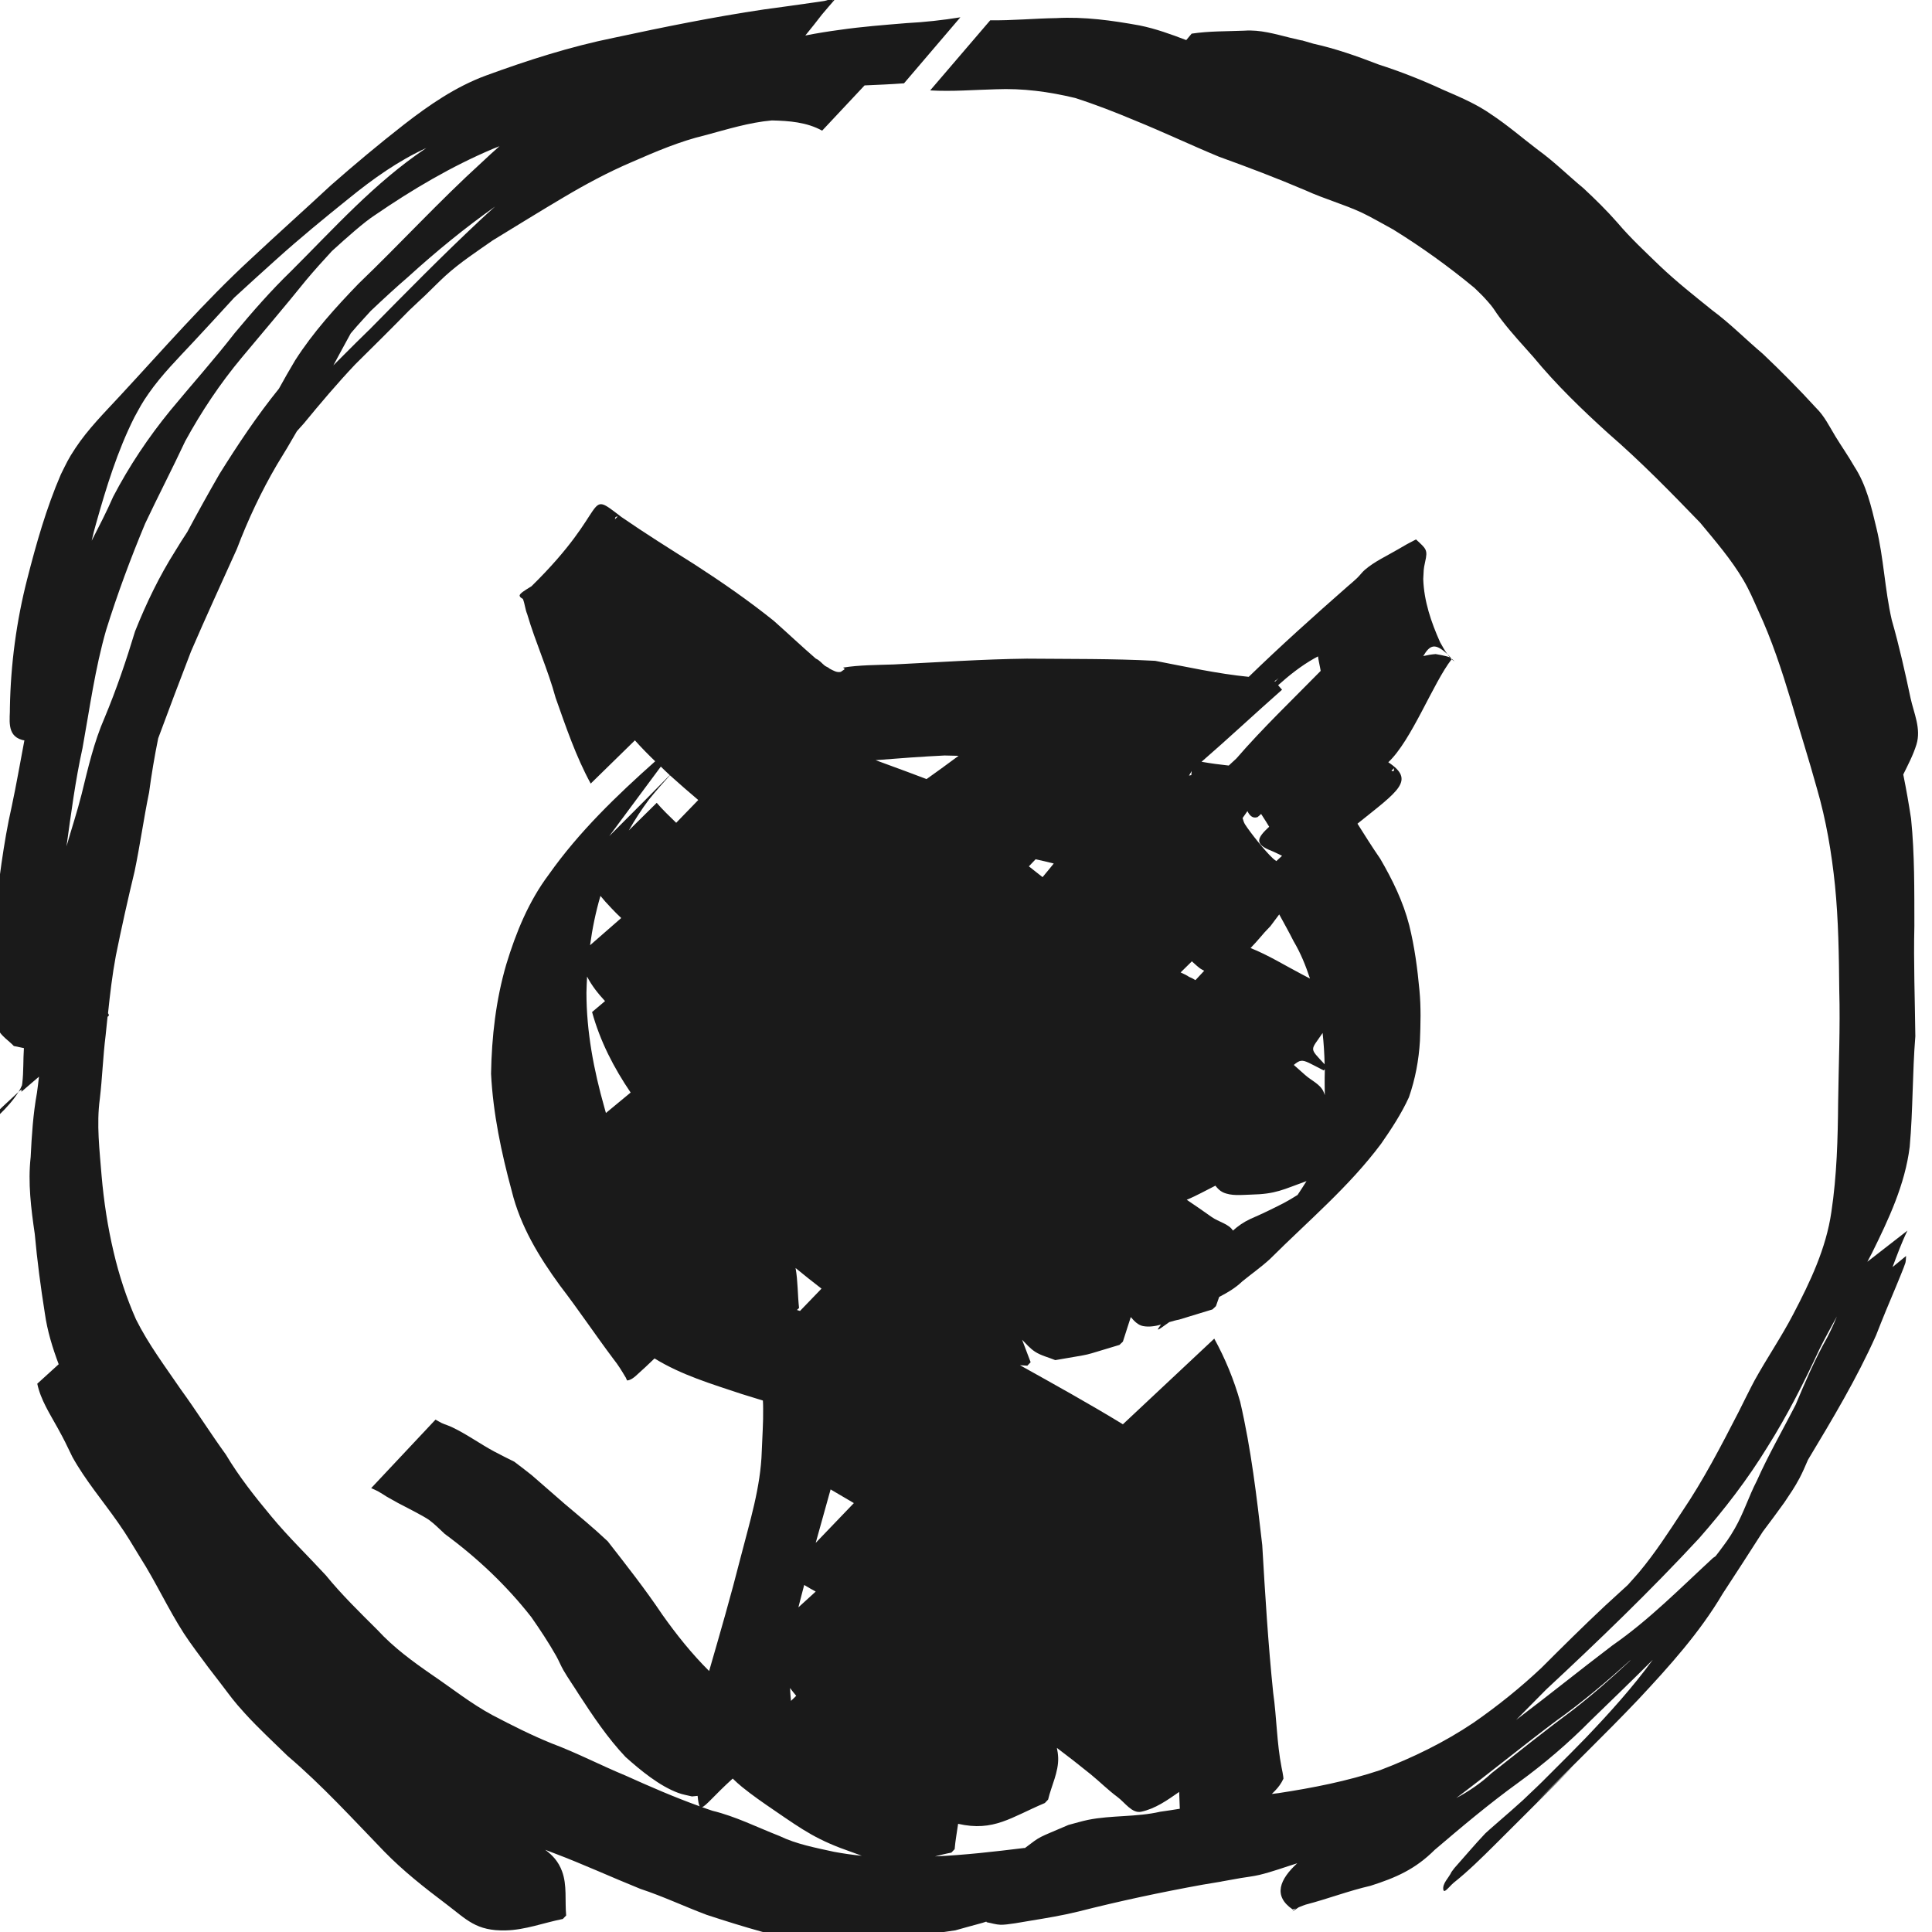
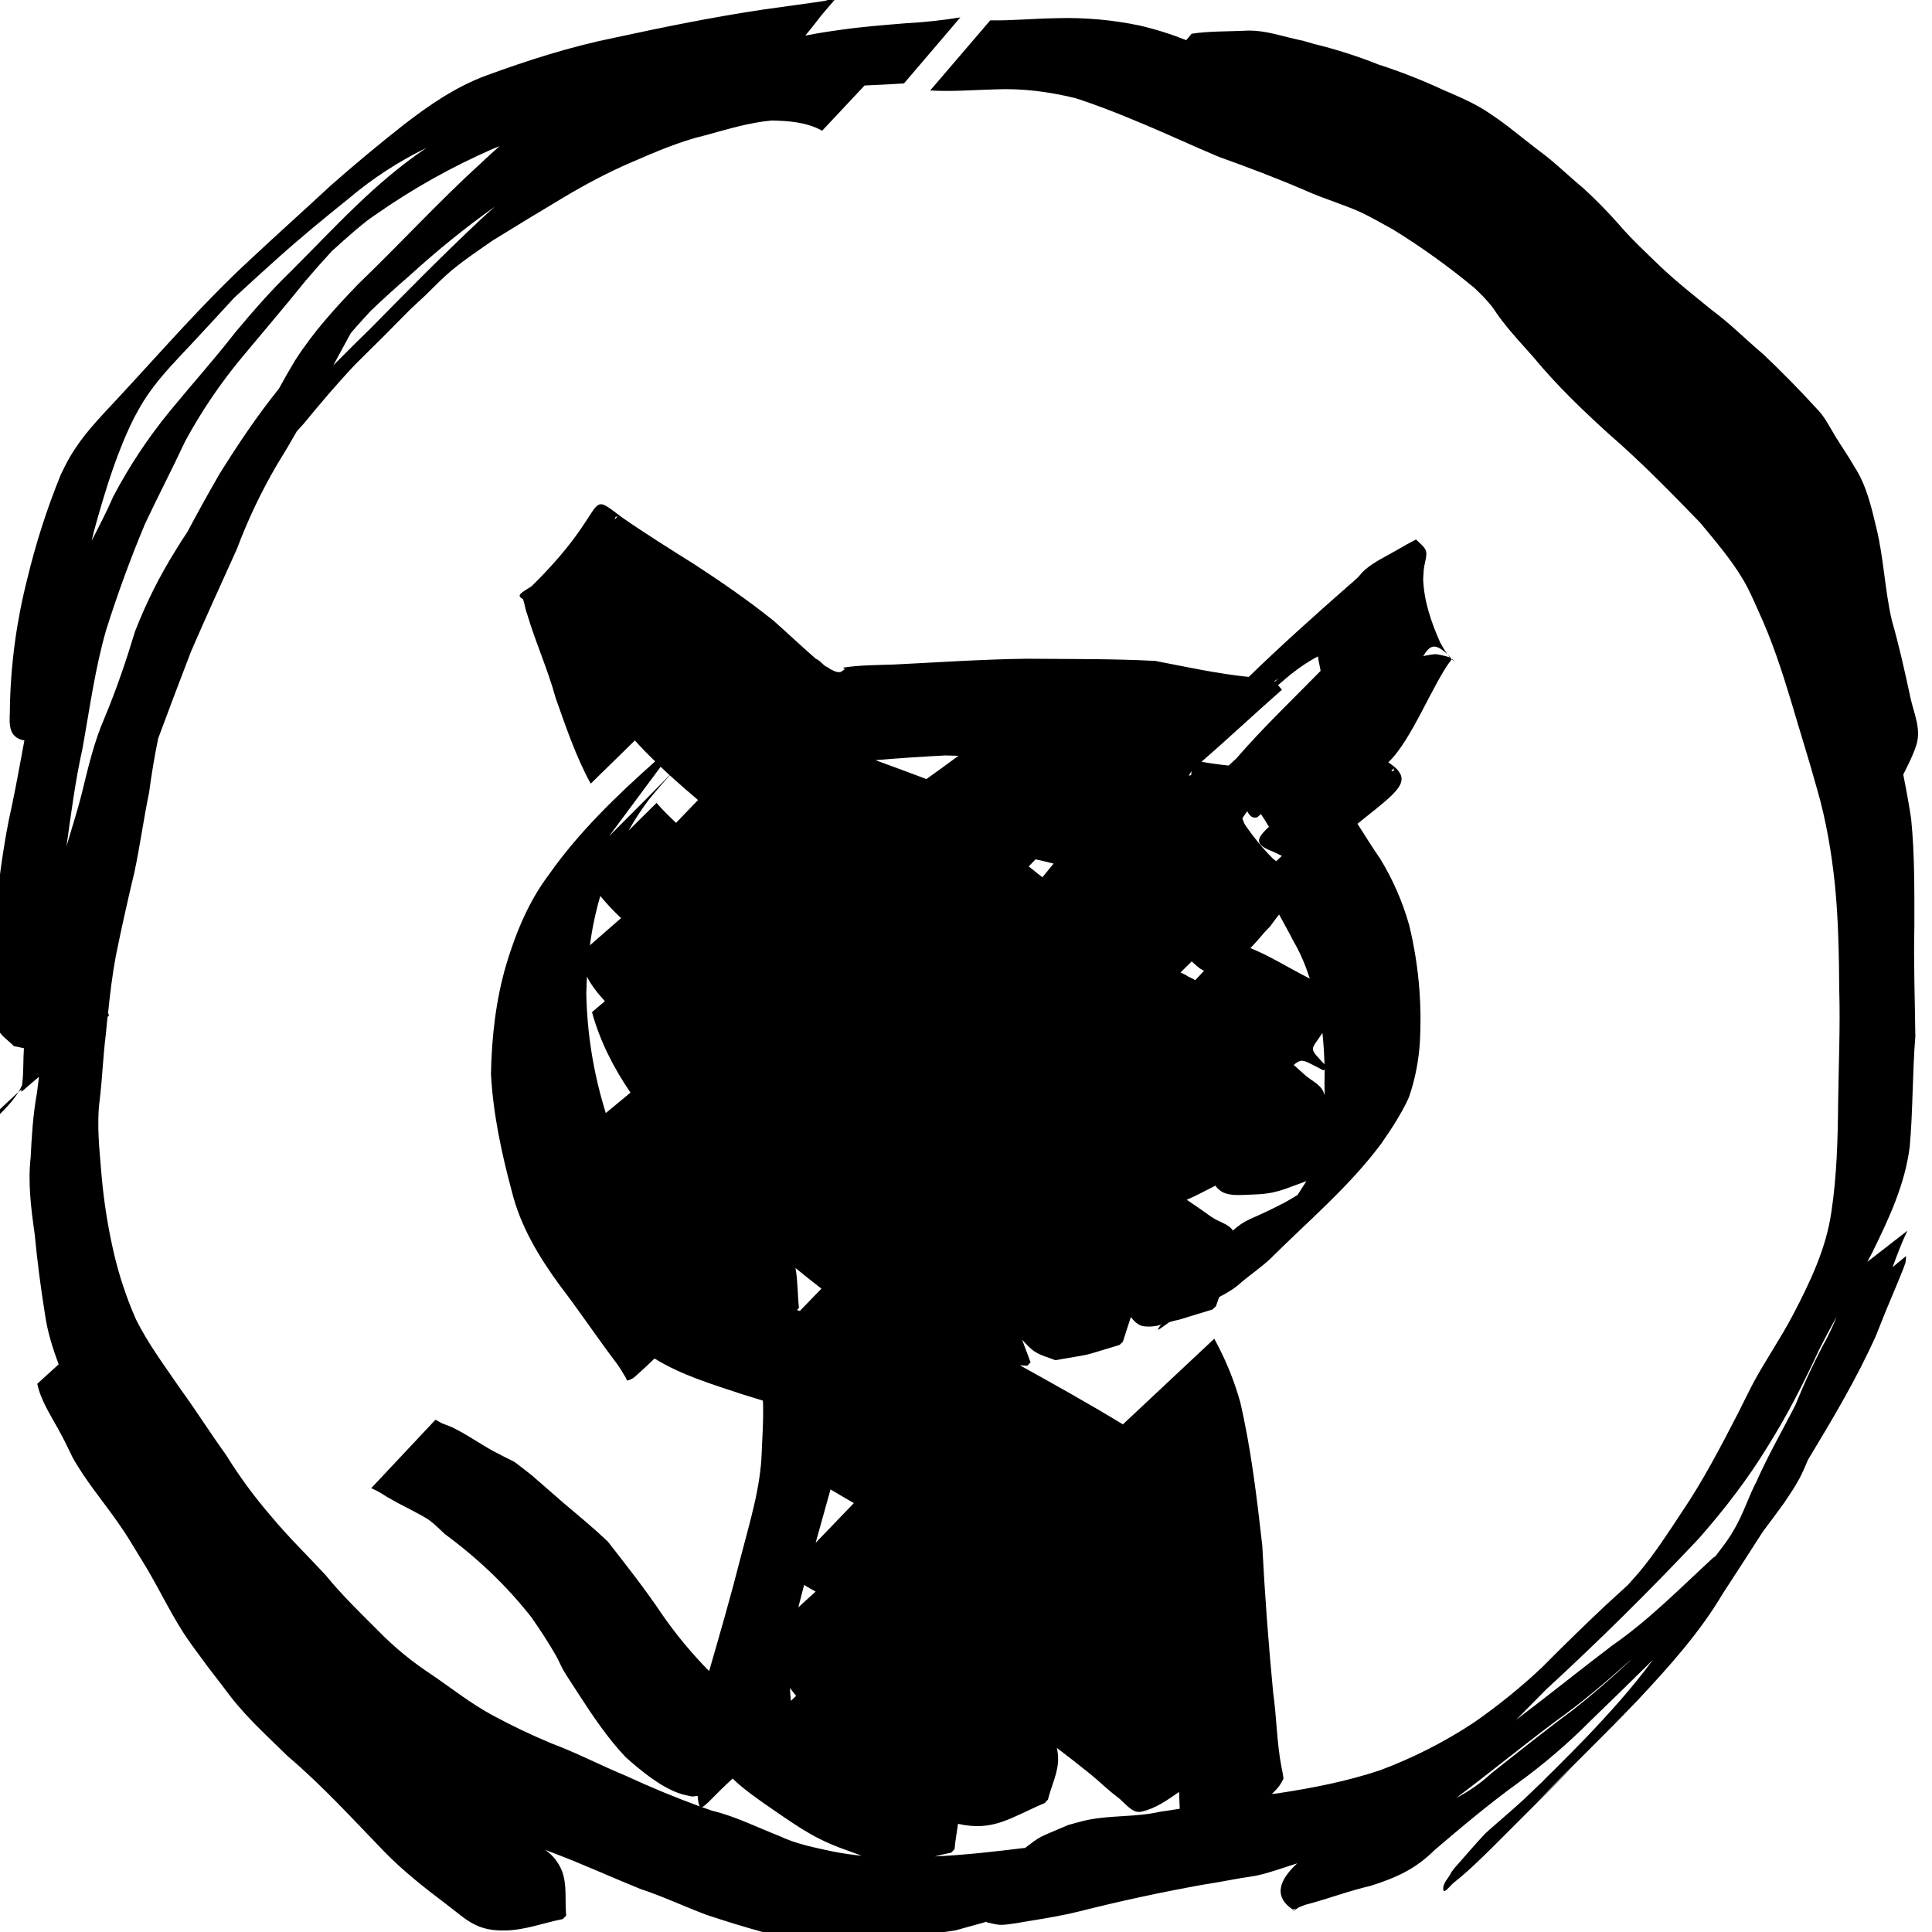
- <svg xmlns="http://www.w3.org/2000/svg" viewBox="0 0 24 24" version="1.1" id="svg2" width="24" height="24" xml:space="preserve">
-   <defs id="defs2" />
-   <path id="path19" style="fill:#1a1a1a;stroke-width:3;stroke-linejoin:round" d="M 10.381 -0.018 C 10.368 -0.009 10.354 -0.001 10.34 0.006 C 10.342 0.003 10.344 -0.001 10.346 -0.004 L 10.348 -0.006 L 10.35 -0.008 L 10.35 -0.01 L 10.35 -0.012 L 10.35 -0.014 L 10.348 -0.014 L 10.346 -0.014 L 10.344 -0.016 L 10.342 -0.016 C 10.321 -0.014 10.266 0.008 10.24 0.012 C 10.192 0.019 10.144 0.027 10.096 0.033 C 9.895 0.061 9.693 0.091 9.492 0.117 C 8.865 0.21 8.246 0.336 7.627 0.469 C 7.084 0.579 6.554 0.749 6.035 0.939 C 5.659 1.078 5.33 1.305 5.016 1.549 C 4.706 1.791 4.404 2.044 4.109 2.303 C 3.779 2.61 3.443 2.91 3.113 3.219 C 2.536 3.751 2.023 4.344 1.49 4.918 C 1.297 5.127 1.093 5.33 0.936 5.568 C 0.846 5.703 0.828 5.749 0.756 5.893 C 0.575 6.313 0.451 6.751 0.338 7.193 C 0.204 7.716 0.133 8.25 0.123 8.789 C 0.127 8.924 0.075 9.136 0.273 9.191 C 0.283 9.194 0.293 9.196 0.303 9.197 C 0.251 9.47 0.204 9.744 0.146 10.016 C 0.039 10.484 -0.012 10.962 -0.078 11.438 C -0.131 11.784 -0.138 12.137 -0.086 12.484 C -0.071 12.586 -0.072 12.696 -0.025 12.787 C 0.018 12.872 0.106 12.925 0.172 12.994 C 0.213 13.002 0.255 13.011 0.297 13.02 C 0.287 13.165 0.294 13.31 0.277 13.455 C 0.276 13.465 0.274 13.475 0.273 13.482 C 0.262 13.509 0.248 13.537 0.23 13.564 C 0.242 13.554 0.254 13.544 0.266 13.533 C 0.266 13.539 0.266 13.548 0.266 13.562 C 0.338 13.5 0.411 13.437 0.484 13.375 C 0.477 13.442 0.468 13.509 0.459 13.576 C 0.411 13.839 0.394 14.106 0.381 14.373 C 0.345 14.692 0.386 15.014 0.432 15.33 C 0.462 15.66 0.505 15.987 0.557 16.314 C 0.588 16.534 0.652 16.742 0.729 16.947 L 0.463 17.189 C 0.505 17.389 0.62 17.564 0.717 17.74 C 0.82 17.928 0.801 17.899 0.9 18.1 C 1.061 18.389 1.276 18.642 1.465 18.912 C 1.591 19.093 1.626 19.159 1.742 19.348 C 1.937 19.654 2.087 19.984 2.283 20.289 C 2.366 20.417 2.497 20.59 2.588 20.713 C 2.638 20.778 2.688 20.843 2.738 20.908 C 2.873 21.084 2.891 21.118 3.041 21.283 C 3.209 21.468 3.394 21.638 3.572 21.812 C 4.002 22.178 4.382 22.596 4.773 23 C 5.008 23.241 5.271 23.448 5.539 23.65 C 5.798 23.846 5.914 23.99 6.285 23.98 C 6.526 23.974 6.756 23.885 6.992 23.838 L 7.033 23.795 C 7.016 23.612 7.046 23.418 6.982 23.246 C 6.938 23.125 6.862 23.044 6.773 22.979 C 6.81 22.993 6.847 23.007 6.883 23.021 C 7.246 23.158 7.597 23.32 7.957 23.465 C 8.237 23.557 8.504 23.684 8.779 23.787 C 9.008 23.862 9.237 23.934 9.469 23.998 C 9.716 24.051 9.971 24.048 10.223 24.076 C 10.544 24.07 10.865 24.09 11.186 24.064 C 11.467 24.042 11.585 24.02 11.869 23.979 C 12.115 23.909 12.205 23.889 12.252 23.871 C 12.254 23.874 12.256 23.876 12.258 23.879 C 12.315 23.889 12.37 23.908 12.428 23.91 C 12.51 23.913 12.714 23.874 12.793 23.861 C 12.994 23.828 13.196 23.795 13.395 23.746 C 13.906 23.616 14.422 23.506 14.941 23.412 C 15.487 23.321 14.867 23.426 15.412 23.33 C 15.489 23.317 15.566 23.309 15.643 23.291 C 15.802 23.253 15.958 23.195 16.115 23.146 C 15.9 23.343 15.809 23.55 16.057 23.719 L 16.059 23.719 L 16.061 23.719 C 16.067 23.718 16.08 23.713 16.096 23.707 C 16.073 23.726 16.058 23.74 16.055 23.744 C 16.06 23.742 16.084 23.727 16.133 23.693 C 16.171 23.678 16.213 23.661 16.225 23.658 L 16.227 23.658 C 16.495 23.588 16.755 23.488 17.025 23.426 C 17.342 23.325 17.581 23.22 17.822 22.98 C 18.161 22.691 18.502 22.404 18.863 22.143 C 19.183 21.91 19.484 21.653 19.762 21.371 C 20.019 21.121 20.278 20.873 20.531 20.619 C 20.28 20.963 19.993 21.28 19.699 21.588 C 19.506 21.786 19.521 21.77 19.328 21.963 C 19.255 22.036 19.254 22.036 19.197 22.094 C 19.189 22.101 19.143 22.149 19.156 22.135 C 19.133 22.158 19.107 22.182 19.088 22.201 C 19.077 22.209 18.964 22.321 18.92 22.361 C 18.871 22.406 18.821 22.45 18.771 22.494 C 18.738 22.524 18.474 22.751 18.451 22.775 C 18.318 22.915 18.195 23.063 18.066 23.207 L 18.031 23.254 C 17.998 23.328 17.914 23.397 17.93 23.477 C 17.93 23.478 17.931 23.481 17.932 23.482 L 17.934 23.484 L 17.934 23.486 L 17.936 23.488 L 17.938 23.488 L 17.938 23.49 L 17.939 23.49 L 17.941 23.49 L 17.943 23.49 L 17.945 23.49 C 17.946 23.49 17.95 23.489 17.951 23.488 C 17.979 23.474 18.028 23.412 18.057 23.389 C 18.236 23.247 18.404 23.081 18.566 22.92 C 18.826 22.663 19.083 22.403 19.342 22.145 C 19.655 21.827 19.571 21.912 19.082 22.395 C 19.502 21.963 19.937 21.548 20.352 21.111 C 20.735 20.701 21.113 20.283 21.4 19.797 C 21.568 19.541 21.733 19.285 21.898 19.027 C 21.989 18.907 22.078 18.786 22.166 18.664 C 22.243 18.548 22.288 18.486 22.354 18.363 C 22.393 18.289 22.426 18.212 22.459 18.135 C 22.762 17.631 23.065 17.126 23.305 16.588 C 23.385 16.383 23.469 16.18 23.555 15.977 C 23.569 15.941 23.657 15.733 23.67 15.686 C 23.677 15.658 23.675 15.63 23.678 15.602 L 23.51 15.74 C 23.567 15.588 23.623 15.434 23.695 15.287 L 23.197 15.674 C 23.217 15.638 23.235 15.602 23.254 15.566 C 23.461 15.147 23.665 14.715 23.723 14.246 C 23.764 13.79 23.756 13.33 23.793 12.873 C 23.788 12.416 23.77 11.959 23.781 11.502 C 23.78 11.058 23.785 10.613 23.74 10.17 C 23.712 9.986 23.68 9.803 23.643 9.621 C 23.703 9.499 23.767 9.378 23.807 9.248 C 23.867 9.051 23.775 8.861 23.734 8.674 C 23.665 8.348 23.592 8.022 23.5 7.701 C 23.413 7.323 23.401 6.934 23.309 6.557 C 23.246 6.293 23.185 6.025 23.035 5.795 C 22.962 5.667 22.878 5.548 22.801 5.422 C 22.726 5.299 22.664 5.168 22.559 5.066 C 22.347 4.834 22.126 4.611 21.898 4.395 C 21.687 4.217 21.492 4.018 21.27 3.854 C 21.048 3.675 20.825 3.499 20.619 3.303 C 20.439 3.129 20.256 2.959 20.094 2.768 C 19.961 2.616 19.817 2.475 19.67 2.338 C 19.481 2.182 19.308 2.009 19.109 1.865 C 18.914 1.717 18.728 1.555 18.523 1.42 C 18.34 1.291 18.131 1.204 17.926 1.115 C 17.666 0.994 17.398 0.889 17.125 0.801 C 16.861 0.699 16.593 0.604 16.316 0.543 C 16.01 0.455 16.338 0.545 16.027 0.469 C 15.84 0.423 15.655 0.367 15.459 0.381 C 15.24 0.39 15.02 0.385 14.803 0.418 L 14.736 0.498 C 14.547 0.426 14.355 0.356 14.156 0.316 C 13.814 0.254 13.471 0.206 13.121 0.225 C 12.847 0.229 12.575 0.256 12.301 0.252 L 11.555 1.123 C 11.826 1.139 12.098 1.116 12.369 1.109 C 12.704 1.095 13.031 1.139 13.355 1.217 C 13.608 1.298 13.857 1.395 14.102 1.498 C 14.452 1.64 14.793 1.802 15.143 1.947 C 15.506 2.078 15.867 2.215 16.223 2.367 C 16.45 2.471 16.693 2.537 16.92 2.643 C 17.007 2.683 17.223 2.805 17.305 2.85 C 17.658 3.068 17.996 3.311 18.316 3.576 C 18.36 3.62 18.406 3.661 18.447 3.707 C 18.584 3.858 18.539 3.827 18.66 3.984 C 18.781 4.141 18.918 4.288 19.049 4.436 C 19.332 4.779 19.651 5.087 19.98 5.385 C 20.381 5.732 20.751 6.111 21.119 6.492 C 21.309 6.721 21.506 6.949 21.658 7.207 C 21.732 7.333 21.781 7.45 21.84 7.582 C 22.01 7.947 22.134 8.327 22.25 8.711 C 22.355 9.072 22.47 9.431 22.57 9.793 C 22.685 10.188 22.753 10.592 22.795 11 C 22.838 11.432 22.844 11.867 22.848 12.301 C 22.861 12.765 22.84 13.229 22.834 13.693 C 22.83 14.149 22.818 14.603 22.75 15.055 C 22.685 15.508 22.487 15.923 22.277 16.324 C 22.13 16.607 21.949 16.871 21.795 17.15 C 21.757 17.219 21.634 17.467 21.598 17.539 C 21.381 17.961 21.162 18.384 20.896 18.777 C 20.727 19.035 20.559 19.294 20.361 19.531 C 20.351 19.544 20.288 19.614 20.221 19.689 C 20.127 19.776 20.033 19.861 19.939 19.947 C 19.671 20.198 19.41 20.457 19.15 20.717 C 18.886 20.966 18.603 21.193 18.305 21.4 C 17.942 21.644 17.55 21.835 17.143 21.99 C 16.733 22.127 16.307 22.21 15.881 22.275 C 15.853 22.278 15.826 22.282 15.799 22.285 C 15.812 22.272 15.826 22.258 15.84 22.244 C 15.881 22.202 15.917 22.153 15.941 22.1 L 15.943 22.1 L 15.943 22.098 C 15.945 22.072 15.921 21.959 15.92 21.955 C 15.86 21.65 15.86 21.337 15.816 21.029 C 15.753 20.418 15.716 19.806 15.68 19.193 C 15.612 18.597 15.542 17.999 15.406 17.414 C 15.328 17.139 15.222 16.88 15.084 16.629 L 13.949 17.693 C 13.53 17.437 13.098 17.198 12.67 16.959 C 12.701 16.961 12.731 16.963 12.762 16.965 L 12.803 16.922 C 12.768 16.829 12.732 16.735 12.697 16.643 C 12.748 16.695 12.796 16.751 12.857 16.791 C 12.934 16.841 13.025 16.861 13.109 16.896 C 13.641 16.802 13.376 16.864 13.906 16.707 L 13.949 16.666 C 13.998 16.511 14.027 16.421 14.047 16.361 C 14.091 16.413 14.136 16.46 14.199 16.473 C 14.273 16.487 14.348 16.475 14.422 16.455 C 14.402 16.481 14.389 16.501 14.385 16.51 L 14.385 16.512 L 14.385 16.514 L 14.385 16.516 L 14.387 16.516 L 14.389 16.516 C 14.402 16.512 14.447 16.48 14.525 16.424 C 14.566 16.412 14.606 16.4 14.646 16.393 L 15.062 16.266 L 15.105 16.225 C 15.119 16.187 15.131 16.149 15.145 16.111 C 15.248 16.058 15.347 16 15.432 15.918 C 15.546 15.825 15.667 15.74 15.775 15.641 C 16.263 15.155 16.755 14.745 17.156 14.209 C 17.284 14.025 17.409 13.835 17.502 13.631 C 17.581 13.404 17.625 13.17 17.639 12.93 C 17.647 12.721 17.653 12.511 17.633 12.303 C 17.608 12.03 17.572 11.76 17.506 11.494 C 17.431 11.201 17.298 10.929 17.146 10.668 C 17.047 10.525 16.956 10.379 16.863 10.232 C 17.367 9.826 17.588 9.695 17.246 9.469 C 17.536 9.197 17.801 8.487 18.033 8.189 C 18.025 8.182 18.019 8.174 18.012 8.166 C 17.959 8.146 17.843 8.126 17.834 8.125 C 17.782 8.129 17.73 8.138 17.68 8.15 C 17.765 8.007 17.828 7.986 17.979 8.125 C 17.944 8.078 17.917 8.026 17.889 7.977 C 17.778 7.728 17.689 7.468 17.68 7.193 C 17.686 7.084 17.682 7.077 17.703 6.982 C 17.739 6.827 17.717 6.819 17.59 6.701 C 17.514 6.739 17.44 6.78 17.367 6.824 C 17.231 6.904 17.075 6.975 16.955 7.078 C 16.919 7.109 16.892 7.149 16.857 7.182 C 16.82 7.218 16.779 7.251 16.74 7.285 C 16.322 7.652 15.91 8.022 15.512 8.408 C 15.12 8.369 14.736 8.283 14.35 8.209 C 13.819 8.181 13.287 8.187 12.756 8.182 C 12.205 8.189 11.654 8.227 11.104 8.254 C 10.899 8.261 10.667 8.261 10.473 8.293 C 10.478 8.296 10.483 8.3 10.486 8.303 L 10.488 8.305 L 10.49 8.305 L 10.49 8.307 L 10.492 8.309 L 10.492 8.311 L 10.49 8.311 L 10.49 8.312 L 10.49 8.314 L 10.488 8.316 L 10.486 8.318 C 10.477 8.326 10.459 8.334 10.445 8.346 C 10.394 8.358 10.351 8.329 10.307 8.307 C 10.286 8.287 10.265 8.284 10.244 8.268 C 10.208 8.239 10.179 8.2 10.135 8.182 C 9.957 8.028 9.787 7.867 9.611 7.711 C 9.297 7.459 8.966 7.23 8.629 7.012 C 8.323 6.819 8.016 6.627 7.719 6.422 C 7.25 6.063 7.606 6.298 6.602 7.283 C 6.512 7.338 6.461 7.37 6.455 7.396 L 6.455 7.398 L 6.455 7.4 L 6.455 7.402 L 6.457 7.404 L 6.457 7.406 C 6.46 7.417 6.473 7.427 6.494 7.439 L 6.494 7.441 L 6.496 7.441 C 6.52 7.502 6.524 7.569 6.549 7.629 C 6.652 7.98 6.806 8.315 6.902 8.668 C 7.03 9.029 7.154 9.397 7.338 9.734 L 7.887 9.197 C 7.967 9.287 8.052 9.373 8.139 9.457 C 7.657 9.886 7.19 10.336 6.818 10.863 C 6.567 11.197 6.41 11.583 6.289 11.98 C 6.16 12.422 6.108 12.879 6.1 13.338 C 6.125 13.832 6.228 14.319 6.357 14.795 C 6.464 15.232 6.695 15.612 6.957 15.971 C 7.186 16.269 7.395 16.582 7.621 16.883 C 7.678 16.954 7.725 17.031 7.771 17.109 L 7.773 17.111 C 7.777 17.12 7.783 17.135 7.787 17.143 L 7.787 17.145 L 7.789 17.146 L 7.791 17.148 L 7.793 17.148 L 7.795 17.148 L 7.797 17.148 C 7.837 17.142 7.872 17.115 7.902 17.088 C 7.98 17.019 8.056 16.947 8.131 16.875 C 8.463 17.08 8.842 17.193 9.211 17.316 C 9.218 17.318 9.37 17.365 9.477 17.398 C 9.479 17.431 9.48 17.463 9.48 17.496 C 9.483 17.672 9.469 17.849 9.463 18.025 C 9.45 18.477 9.312 18.909 9.201 19.344 C 9.081 19.818 8.945 20.288 8.809 20.758 C 8.593 20.544 8.402 20.304 8.227 20.057 C 8.016 19.742 7.782 19.445 7.549 19.146 C 7.374 18.981 7.192 18.831 7.008 18.676 C 6.963 18.638 6.646 18.359 6.604 18.324 C 6.533 18.267 6.461 18.213 6.389 18.158 C 6.305 18.116 6.221 18.075 6.139 18.031 C 5.962 17.936 5.797 17.815 5.615 17.729 C 5.574 17.709 5.53 17.697 5.488 17.678 C 5.461 17.665 5.436 17.649 5.41 17.635 L 4.611 18.486 C 4.639 18.499 4.669 18.511 4.695 18.525 C 4.733 18.546 4.77 18.571 4.807 18.594 C 4.852 18.62 4.897 18.645 4.943 18.67 C 5.027 18.715 5.259 18.83 5.332 18.883 C 5.402 18.934 5.461 18.997 5.525 19.055 C 5.928 19.351 6.292 19.695 6.6 20.088 C 6.709 20.244 6.816 20.406 6.91 20.572 C 6.942 20.629 6.966 20.69 6.998 20.746 C 7.058 20.85 7.128 20.947 7.191 21.049 C 7.368 21.321 7.548 21.59 7.771 21.826 C 7.956 21.991 8.192 22.187 8.428 22.273 C 8.482 22.293 8.54 22.302 8.596 22.316 C 8.622 22.314 8.645 22.311 8.666 22.309 C 8.673 22.378 8.68 22.421 8.693 22.439 C 8.38 22.327 8.075 22.194 7.771 22.057 C 7.463 21.93 7.168 21.775 6.855 21.658 C 6.603 21.556 6.36 21.433 6.119 21.307 C 5.853 21.164 5.618 20.976 5.369 20.807 C 5.127 20.64 4.889 20.466 4.689 20.248 C 4.468 20.028 4.244 19.81 4.047 19.568 C 3.822 19.324 3.583 19.094 3.371 18.838 C 3.167 18.593 2.969 18.343 2.805 18.068 C 2.613 17.803 2.439 17.525 2.246 17.26 C 2.052 16.976 1.843 16.698 1.689 16.389 C 1.57 16.12 1.479 15.841 1.412 15.555 C 1.338 15.242 1.29 14.926 1.262 14.605 C 1.237 14.288 1.197 13.968 1.24 13.65 C 1.271 13.389 1.279 13.125 1.312 12.863 C 1.32 12.786 1.328 12.708 1.336 12.631 C 1.34 12.627 1.344 12.625 1.348 12.621 L 1.35 12.619 L 1.35 12.617 L 1.352 12.615 L 1.352 12.613 L 1.352 12.611 L 1.352 12.609 L 1.352 12.607 L 1.352 12.605 C 1.35 12.6 1.346 12.593 1.342 12.586 C 1.367 12.347 1.395 12.109 1.439 11.873 C 1.51 11.522 1.588 11.172 1.672 10.824 C 1.74 10.499 1.785 10.169 1.852 9.844 C 1.882 9.618 1.92 9.395 1.965 9.172 C 2.098 8.811 2.235 8.451 2.373 8.092 C 2.557 7.665 2.752 7.242 2.943 6.818 C 3.08 6.457 3.244 6.108 3.439 5.775 C 3.525 5.637 3.607 5.498 3.688 5.357 C 3.715 5.325 3.745 5.294 3.773 5.262 C 3.98 5.01 4.19 4.762 4.414 4.525 C 4.638 4.304 4.862 4.082 5.082 3.857 C 5.158 3.784 5.229 3.719 5.281 3.67 C 5.366 3.589 5.448 3.503 5.535 3.424 C 5.716 3.26 5.921 3.126 6.121 2.986 C 6.414 2.807 6.706 2.626 7.002 2.451 C 7.273 2.29 7.552 2.14 7.842 2.016 C 8.142 1.885 8.441 1.756 8.76 1.68 C 9.032 1.607 9.306 1.521 9.588 1.496 C 9.802 1.501 10.021 1.517 10.213 1.623 L 10.74 1.061 C 10.904 1.054 11.067 1.047 11.23 1.035 L 11.93 0.215 C 11.709 0.251 11.487 0.275 11.264 0.287 C 10.986 0.31 10.708 0.331 10.432 0.371 C 10.289 0.39 10.146 0.413 10.004 0.441 C 10.074 0.355 10.144 0.268 10.211 0.18 C 10.267 0.113 10.324 0.048 10.381 -0.018 z M 17.979 8.125 C 17.989 8.139 18 8.153 18.012 8.166 C 18.018 8.168 18.023 8.171 18.027 8.174 C 18.01 8.156 17.994 8.139 17.979 8.125 z M 18.033 8.189 C 18.041 8.197 18.052 8.204 18.061 8.211 C 18.062 8.212 18.067 8.214 18.068 8.215 C 18.058 8.204 18.047 8.195 18.037 8.186 L 18.035 8.188 L 18.033 8.189 z M 0.23 13.564 C -0.064 13.833 -0.175 13.952 -0.186 13.98 L -0.186 13.982 L -0.186 13.984 L -0.186 13.986 L -0.184 13.986 L -0.182 13.986 C -0.137 13.971 0.11 13.76 0.23 13.564 z M 6.205 1.816 C 6.131 1.881 6.058 1.948 5.986 2.016 C 5.456 2.498 4.971 3.028 4.455 3.523 C 4.168 3.82 3.889 4.128 3.666 4.477 C 3.597 4.593 3.53 4.709 3.465 4.828 C 3.194 5.163 2.955 5.522 2.727 5.887 C 2.589 6.126 2.456 6.366 2.326 6.609 C 2.276 6.684 2.227 6.762 2.18 6.84 C 1.979 7.157 1.817 7.494 1.678 7.842 C 1.568 8.205 1.447 8.562 1.301 8.912 C 1.167 9.218 1.093 9.543 1.014 9.865 C 0.959 10.084 0.888 10.297 0.826 10.514 C 0.883 10.105 0.936 9.696 1.025 9.293 C 1.114 8.803 1.18 8.308 1.318 7.828 C 1.458 7.379 1.622 6.938 1.803 6.504 C 1.965 6.161 2.14 5.824 2.301 5.48 C 2.502 5.113 2.734 4.764 3.004 4.441 C 3.27 4.122 3.54 3.806 3.801 3.482 C 3.905 3.358 4.013 3.238 4.123 3.119 C 4.306 2.952 4.528 2.755 4.658 2.672 C 5.122 2.354 5.607 2.067 6.125 1.848 C 6.152 1.837 6.178 1.827 6.205 1.816 z M 5.297 1.838 C 5.293 1.841 5.289 1.843 5.285 1.846 C 4.654 2.269 4.149 2.837 3.613 3.371 C 3.364 3.612 3.138 3.871 2.916 4.137 C 2.66 4.467 2.381 4.778 2.115 5.1 C 1.843 5.433 1.605 5.789 1.406 6.17 C 1.325 6.356 1.231 6.537 1.139 6.717 C 1.155 6.644 1.174 6.57 1.195 6.498 C 1.321 6.051 1.459 5.602 1.668 5.186 C 1.74 5.055 1.764 5.005 1.85 4.883 C 2.011 4.653 2.211 4.453 2.402 4.248 C 2.517 4.124 2.743 3.881 2.91 3.697 C 3.084 3.537 3.258 3.379 3.434 3.221 C 3.726 2.958 4.03 2.709 4.336 2.463 C 4.634 2.221 4.947 1.998 5.297 1.838 z M 6.15 2.566 C 6.086 2.622 6.023 2.68 5.961 2.738 C 5.488 3.181 5.035 3.642 4.58 4.104 L 4.578 4.105 C 4.577 4.107 4.574 4.109 4.57 4.113 C 4.545 4.137 4.458 4.222 4.422 4.258 C 4.328 4.352 4.234 4.445 4.141 4.539 C 4.213 4.406 4.284 4.273 4.357 4.141 C 4.408 4.081 4.459 4.022 4.512 3.965 C 4.546 3.928 4.577 3.894 4.605 3.863 C 4.759 3.717 4.914 3.574 5.074 3.436 C 5.415 3.126 5.774 2.832 6.15 2.566 z M 7.664 6.416 L 7.666 6.416 L 7.668 6.416 L 7.67 6.416 L 7.67 6.418 L 7.67 6.42 C 7.66 6.43 7.649 6.441 7.639 6.451 C 7.639 6.442 7.642 6.434 7.645 6.428 L 7.645 6.426 L 7.645 6.424 L 7.646 6.424 L 7.648 6.422 L 7.65 6.422 C 7.655 6.42 7.66 6.417 7.664 6.416 z M 16.373 8.154 C 16.378 8.2 16.388 8.236 16.4 8.301 C 16.402 8.312 16.404 8.323 16.406 8.334 C 16.054 8.693 15.688 9.042 15.359 9.422 C 15.333 9.446 15.303 9.474 15.264 9.51 C 15.151 9.498 15.038 9.483 14.926 9.463 C 15.264 9.17 15.59 8.864 15.926 8.568 C 15.909 8.55 15.893 8.531 15.877 8.512 C 16.017 8.387 16.163 8.271 16.328 8.178 C 16.344 8.17 16.358 8.162 16.373 8.154 z M 15.883 8.424 C 15.868 8.439 15.854 8.452 15.84 8.467 C 15.838 8.464 15.834 8.463 15.832 8.461 C 15.846 8.454 15.864 8.44 15.883 8.424 z M 11.734 9.385 C 11.793 9.386 11.85 9.387 11.908 9.389 C 11.759 9.499 11.628 9.595 11.51 9.678 C 11.431 9.649 11.35 9.618 11.271 9.588 C 11.021 9.495 10.921 9.46 10.877 9.443 C 11.163 9.42 11.448 9.399 11.734 9.385 z M 8.209 9.523 C 8.246 9.559 8.283 9.595 8.32 9.629 C 8.186 9.766 7.95 10.006 7.568 10.387 L 8.209 9.523 z M 17.316 9.543 C 17.315 9.557 17.316 9.57 17.314 9.576 L 17.312 9.576 L 17.312 9.578 L 17.311 9.58 L 17.309 9.58 L 17.307 9.58 L 17.305 9.58 C 17.3 9.58 17.294 9.579 17.285 9.574 L 17.316 9.543 z M 14.803 9.578 C 14.801 9.594 14.801 9.611 14.799 9.629 C 14.789 9.63 14.779 9.633 14.77 9.635 C 14.779 9.619 14.789 9.602 14.799 9.586 C 14.8 9.584 14.8 9.582 14.801 9.58 L 14.803 9.578 z M 8.322 9.631 C 8.437 9.735 8.555 9.837 8.674 9.938 L 8.4 10.221 C 8.317 10.14 8.233 10.061 8.158 9.973 L 7.811 10.316 C 7.886 10.184 7.97 10.054 8.062 9.932 C 8.145 9.828 8.243 9.718 8.322 9.631 z M 15.496 10.076 C 15.521 10.128 15.559 10.169 15.615 10.152 L 15.617 10.152 L 15.619 10.152 C 15.627 10.148 15.644 10.131 15.666 10.111 C 15.686 10.142 15.706 10.173 15.725 10.203 C 15.732 10.216 15.747 10.239 15.766 10.27 C 15.618 10.408 15.572 10.485 15.801 10.572 C 15.841 10.591 15.885 10.609 15.926 10.631 L 15.855 10.697 C 15.839 10.685 15.823 10.674 15.809 10.66 C 15.716 10.574 15.534 10.346 15.467 10.242 C 15.454 10.222 15.444 10.193 15.436 10.162 C 15.455 10.134 15.476 10.105 15.496 10.076 z M 12.865 10.674 C 12.94 10.691 13.015 10.707 13.09 10.727 C 13.047 10.779 13.002 10.837 12.951 10.896 C 12.895 10.852 12.838 10.806 12.781 10.762 C 12.809 10.732 12.837 10.704 12.865 10.674 z M 7.459 11.129 C 7.497 11.176 7.542 11.227 7.598 11.285 C 7.637 11.326 7.676 11.366 7.717 11.404 L 7.33 11.742 C 7.358 11.535 7.4 11.33 7.459 11.129 z M 15.891 11.359 C 15.951 11.47 16.014 11.581 16.07 11.693 C 16.158 11.841 16.22 11.996 16.273 12.156 C 16.245 12.142 16.211 12.123 16.17 12.102 C 15.96 11.992 15.756 11.865 15.535 11.777 C 15.635 11.674 15.71 11.576 15.74 11.549 L 15.781 11.506 C 15.817 11.457 15.854 11.407 15.891 11.359 z M 14.807 11.941 C 14.808 11.943 14.809 11.945 14.811 11.947 C 14.852 11.981 14.888 12.022 14.936 12.047 C 14.943 12.051 14.951 12.055 14.959 12.059 L 14.85 12.176 L 14.848 12.174 C 14.846 12.173 14.845 12.173 14.844 12.172 C 14.821 12.157 14.797 12.145 14.771 12.135 C 14.747 12.118 14.712 12.1 14.666 12.08 C 14.713 12.034 14.76 11.988 14.807 11.941 z M 7.293 12.131 C 7.349 12.242 7.429 12.342 7.516 12.436 L 7.355 12.572 C 7.456 12.938 7.626 13.266 7.834 13.572 L 7.527 13.826 C 7.52 13.803 7.514 13.781 7.508 13.758 C 7.376 13.293 7.285 12.815 7.285 12.33 C 7.287 12.264 7.289 12.197 7.293 12.131 z M 16.43 12.832 C 16.444 12.961 16.452 13.091 16.455 13.221 C 16.259 13.009 16.278 13.058 16.43 12.832 z M 16.162 13.178 C 16.215 13.171 16.276 13.212 16.443 13.297 L 16.457 13.283 C 16.457 13.295 16.457 13.307 16.457 13.318 C 16.454 13.414 16.456 13.51 16.457 13.605 C 16.453 13.591 16.448 13.575 16.441 13.561 C 16.399 13.466 16.289 13.423 16.213 13.354 C 16.167 13.312 16.119 13.27 16.072 13.229 C 16.109 13.198 16.135 13.181 16.162 13.178 z M 16.23 14.672 C 16.194 14.73 16.157 14.787 16.119 14.844 C 16.063 14.88 16.006 14.913 15.947 14.945 C 15.812 15.014 15.675 15.081 15.535 15.141 C 15.447 15.182 15.378 15.231 15.316 15.287 C 15.266 15.204 15.136 15.178 15.053 15.119 C 14.95 15.046 14.847 14.974 14.742 14.904 C 14.862 14.855 14.979 14.788 15.098 14.729 C 15.124 14.762 15.153 14.793 15.191 14.811 C 15.296 14.86 15.423 14.843 15.539 14.84 C 15.855 14.833 15.939 14.776 16.23 14.672 z M 9.883 15.752 C 9.989 15.839 10.096 15.924 10.205 16.008 L 9.938 16.285 C 9.925 16.282 9.913 16.277 9.9 16.273 L 9.926 16.248 C 9.908 16.084 9.912 15.914 9.883 15.752 z M 22.818 16.354 C 22.782 16.443 22.742 16.531 22.697 16.617 C 22.545 16.886 22.424 17.169 22.305 17.453 C 22.144 17.767 21.968 18.072 21.824 18.395 C 21.724 18.588 21.66 18.797 21.551 18.986 C 21.478 19.114 21.44 19.16 21.352 19.279 C 21.338 19.297 21.324 19.314 21.311 19.332 C 21.301 19.339 21.291 19.346 21.279 19.354 C 20.874 19.728 20.486 20.123 20.031 20.439 C 19.629 20.744 19.237 21.061 18.834 21.365 C 18.913 21.285 19.026 21.171 19.209 20.986 C 19.86 20.38 20.502 19.762 21.107 19.109 C 21.42 18.753 21.709 18.378 21.957 17.973 C 22.202 17.584 22.409 17.176 22.602 16.76 C 22.671 16.622 22.744 16.488 22.818 16.354 z M 10.318 18.502 C 10.414 18.559 10.51 18.616 10.607 18.672 L 10.133 19.166 C 10.195 18.945 10.257 18.723 10.318 18.502 z M 9.99 19.689 C 10.037 19.718 10.085 19.745 10.133 19.771 L 9.918 19.967 C 9.941 19.874 9.966 19.782 9.99 19.689 z M 20.258 20.619 C 20.253 20.624 20.25 20.628 20.246 20.633 C 20.02 20.846 19.785 21.051 19.539 21.242 C 19.196 21.496 18.864 21.763 18.529 22.027 C 18.395 22.152 18.247 22.252 18.09 22.336 C 18.507 22.023 18.911 21.692 19.328 21.379 C 19.655 21.147 19.96 20.887 20.258 20.619 z M 9.814 20.969 C 9.839 21.002 9.864 21.035 9.891 21.066 L 9.826 21.129 C 9.82 21.075 9.817 21.022 9.814 20.969 z M 13.129 21.713 C 13.262 21.813 13.396 21.917 13.549 22.041 C 13.662 22.133 13.765 22.237 13.883 22.324 C 13.975 22.393 14.063 22.53 14.176 22.506 C 14.351 22.469 14.499 22.364 14.648 22.26 C 14.65 22.33 14.653 22.399 14.656 22.469 C 14.575 22.482 14.494 22.495 14.412 22.506 C 14.119 22.574 13.809 22.548 13.516 22.607 C 13.433 22.624 13.355 22.649 13.273 22.67 C 12.876 22.841 12.941 22.799 12.732 22.957 C 12.728 22.957 12.722 22.957 12.717 22.957 C 12.351 23.002 11.984 23.044 11.615 23.061 C 11.683 23.044 11.751 23.026 11.818 23.014 L 11.859 22.971 C 11.867 22.866 11.888 22.761 11.902 22.656 C 12.344 22.757 12.561 22.574 12.979 22.398 L 13.02 22.355 C 13.061 22.182 13.151 22.013 13.145 21.834 C 13.143 21.79 13.137 21.749 13.129 21.713 z M 9.102 22.094 C 9.139 22.13 9.178 22.166 9.219 22.199 C 9.346 22.302 9.482 22.396 9.617 22.488 C 9.99 22.744 10.156 22.861 10.588 23.01 C 10.627 23.023 10.665 23.039 10.705 23.053 C 10.59 23.042 10.475 23.025 10.361 23.004 C 10.13 22.953 9.896 22.91 9.682 22.807 C 9.405 22.699 9.139 22.564 8.85 22.494 C 8.807 22.48 8.763 22.464 8.721 22.449 C 8.77 22.435 8.869 22.305 9.102 22.094 z " />
+ <svg xmlns="http://www.w3.org/2000/svg" xml:space="preserve" viewBox="0 0 24 24">
+   <path d="M10.38-.018q-.019.014-.04.024l.006-.01.002-.002.002-.002v-.006h-.004l-.002-.002h-.002c-.021.002-.076.024-.102.028l-.144.021q-.302.043-.604.084C8.865.21 8.246.336 7.627.47c-.543.11-1.073.28-1.592.47-.376.14-.705.366-1.02.61q-.463.364-.906.754c-.33.307-.666.607-.996.916-.577.532-1.09 1.125-1.623 1.699-.193.21-.397.412-.554.65-.09.135-.108.181-.18.325a9 9 0 0 0-.418 1.3A7 7 0 0 0 .123 8.79c.004.135-.048.347.15.402l.03.006c-.052.273-.099.547-.157.819-.107.468-.158.946-.224 1.422-.053.346-.06.699-.008 1.046.015.102.014.212.06.303.044.085.132.138.198.207l.125.026c-.01.145-.003.29-.02.435q-.001.016-.004.027a1 1 0 0 1-.043.082l.036-.03v.028l.218-.187-.025.201c-.048.263-.065.53-.078.797-.036.319.005.641.05.957q.047.494.126.984c.03.22.095.428.172.633l-.266.242c.042.2.157.375.254.551.103.188.084.159.183.36.16.289.376.542.565.812.126.18.161.247.277.436.195.306.345.636.541.941.083.128.214.3.305.424l.15.195c.135.176.153.21.303.375.168.185.353.355.531.53.43.365.81.783 1.201 1.187.235.241.498.448.766.65.259.196.375.34.746.33.24-.006.471-.095.707-.142l.041-.043c-.017-.183.013-.377-.05-.549a.57.57 0 0 0-.21-.267l.11.042c.363.137.714.299 1.074.444.28.092.547.219.822.322q.343.114.69.211c.247.053.502.05.754.078.32-.006.642.014.963-.012.281-.022.4-.044.683-.085.246-.07.336-.09.383-.108l.006.008c.057.01.112.03.17.031.082.003.286-.036.365-.049.201-.033.403-.066.602-.115q.766-.194 1.546-.334c.546-.091-.074.014.471-.082.077-.013.154-.021.23-.039.16-.038.316-.096.473-.145-.214.197-.306.404-.058.573h.004l.035-.012-.041.037a1 1 0 0 0 .078-.05c.038-.016.08-.033.092-.036h.002c.268-.07.528-.17.798-.232.317-.101.556-.206.797-.446.339-.289.68-.576 1.041-.837q.481-.35.899-.772.387-.373.77-.752c-.252.344-.539.66-.833.969-.193.198-.178.182-.37.375l-.132.13-.04.042-.07.066c-.01.008-.123.12-.167.16q-.075.068-.149.133c-.033.03-.297.257-.32.281-.133.14-.256.288-.385.432l-.035.047c-.033.074-.117.143-.101.223l.002.005.002.002v.002l.002.002h.002v.002h.007l.006-.002c.028-.014.077-.076.106-.1.18-.141.347-.307.51-.468q.387-.387.775-.775c.313-.318.23-.233-.26.25.42-.432.855-.847 1.27-1.284.383-.41.76-.828 1.048-1.314q.251-.384.498-.77.136-.18.268-.363c.077-.116.122-.178.188-.3.04-.075.072-.152.105-.23.303-.503.606-1.008.846-1.546q.12-.307.25-.611c.014-.036.102-.244.115-.291.007-.028.005-.056.008-.084l-.168.138c.057-.152.113-.306.185-.453l-.498.387.057-.108c.207-.42.41-.85.469-1.32.041-.456.033-.916.07-1.373-.005-.457-.023-.914-.012-1.371 0-.444.004-.89-.04-1.332a12 12 0 0 0-.098-.549c.06-.122.124-.243.164-.373.06-.197-.032-.387-.073-.574-.07-.326-.142-.652-.234-.973-.087-.378-.099-.767-.191-1.144-.063-.264-.124-.532-.274-.762-.073-.128-.157-.247-.234-.373-.075-.123-.137-.254-.242-.356a13 13 0 0 0-.66-.671c-.212-.178-.407-.377-.63-.541-.22-.18-.444-.355-.65-.551-.18-.174-.363-.344-.525-.535a6 6 0 0 0-.424-.43c-.189-.156-.362-.33-.56-.473-.196-.148-.382-.31-.587-.445-.183-.13-.392-.216-.597-.305a7 7 0 0 0-.801-.314 6 6 0 0 0-.809-.258c-.306-.088.022.002-.289-.074-.187-.046-.372-.102-.568-.088-.219.01-.44.004-.656.037l-.067.08a4 4 0 0 0-.58-.182 4.4 4.4 0 0 0-1.035-.091c-.274.004-.546.031-.82.027l-.746.871c.271.016.543-.007.814-.014.335-.014.662.03.986.108.253.081.502.178.747.281.35.142.691.304 1.04.45.364.13.725.267 1.08.42.228.103.47.17.698.275.087.04.303.162.385.207a9 9 0 0 1 1.011.726c.044.044.09.085.131.131.137.15.092.12.213.277.12.157.258.304.389.452.283.343.602.65.931.949.401.347.771.726 1.14 1.107.19.23.386.457.538.715.074.126.123.243.182.375.17.365.294.745.41 1.129.105.36.22.72.32 1.082.115.395.183.799.225 1.207.043.432.049.867.053 1.3.013.465-.008.93-.014 1.393-.004.456-.016.91-.084 1.362-.065.453-.263.868-.473 1.27-.147.282-.328.546-.482.825-.038.069-.161.317-.197.39-.217.42-.436.844-.702 1.237-.17.258-.337.517-.535.754-.01.013-.073.083-.14.158l-.282.258q-.401.378-.789.77a7.4 7.4 0 0 1-.845.683 5.8 5.8 0 0 1-1.162.59c-.41.137-.836.22-1.262.285l-.082.01.04-.04a.5.5 0 0 0 .102-.145h.002v-.002c.002-.026-.022-.139-.023-.143-.06-.305-.06-.618-.104-.926a42 42 0 0 1-.136-1.836c-.068-.596-.138-1.194-.274-1.779a3.7 3.7 0 0 0-.322-.785l-1.135 1.064c-.42-.256-.85-.495-1.28-.734l.093.006.04-.043-.105-.28c.051.053.1.11.16.149.077.05.168.07.252.105.532-.094.267-.032.797-.189l.043-.041.098-.305c.044.052.09.1.152.112a.5.5 0 0 0 .223-.018.4.4 0 0 0-.037.055v.006h.004q.02-.007.136-.092.06-.02.121-.031l.416-.127.043-.041.04-.114c.103-.053.202-.111.287-.193.114-.093.235-.178.343-.277.488-.486.98-.896 1.381-1.432.128-.184.253-.374.346-.578a2.6 2.6 0 0 0 .137-.701 5 5 0 0 0-.006-.627 5 5 0 0 0-.127-.809 3.3 3.3 0 0 0-.36-.826c-.099-.143-.19-.29-.283-.436.504-.406.725-.537.383-.763.29-.272.555-.982.787-1.28q-.011-.01-.021-.023a1 1 0 0 0-.178-.041 1 1 0 0 0-.154.025c.085-.143.148-.164.299-.025-.035-.047-.062-.099-.09-.148-.11-.249-.2-.51-.21-.784.007-.109.003-.116.024-.21.036-.156.014-.164-.113-.282q-.114.058-.223.123c-.136.08-.292.15-.412.254-.036.03-.063.071-.098.104q-.057.053-.117.103c-.418.367-.83.737-1.228 1.123-.392-.04-.776-.125-1.162-.199-.531-.028-1.063-.022-1.594-.027-.551.007-1.102.045-1.652.072-.205.007-.437.007-.631.039l.013.01.002.002h.002v.002l.002.002v.002h-.002v.003l-.002.002-.002.002c-.009.008-.027.016-.04.028-.052.012-.095-.017-.14-.04-.02-.019-.041-.022-.062-.038-.036-.029-.065-.068-.11-.086-.177-.154-.347-.315-.523-.471-.314-.252-.645-.48-.982-.7-.306-.192-.613-.384-.91-.59-.469-.358-.113-.123-1.117.862-.09.055-.141.087-.147.113v.006l.002.002v.002q.005.016.037.033v.002h.002c.024.061.028.128.053.188.103.35.257.686.353 1.039.128.361.252.73.436 1.066l.549-.537q.12.135.252.26c-.482.429-.95.88-1.32 1.406-.252.334-.41.72-.53 1.117-.13.442-.181.9-.19 1.358.026.494.13.98.258 1.457.107.437.338.817.6 1.176.229.298.438.611.664.912.057.071.104.148.15.226l.002.002.014.032v.002l.002.001.002.002h.006a.23.23 0 0 0 .105-.06q.117-.104.229-.213c.332.205.71.318 1.08.441l.266.082q.003.049.003.098c.003.176-.011.353-.017.53-.013.451-.15.883-.262 1.318-.12.474-.256.944-.392 1.414a5.3 5.3 0 0 1-.582-.701c-.211-.315-.445-.612-.678-.91-.175-.166-.357-.316-.541-.471-.045-.038-.362-.317-.404-.352q-.106-.084-.215-.166-.127-.062-.25-.127c-.177-.095-.342-.216-.524-.302-.041-.02-.085-.032-.127-.051-.027-.013-.052-.03-.078-.043l-.799.851q.043.018.084.04.057.032.112.068l.136.076c.084.045.316.16.389.213.07.05.13.114.193.172.403.296.767.64 1.075 1.033.109.156.216.318.31.484.032.057.056.118.088.174.06.104.13.201.193.303.177.272.357.541.58.777.185.165.421.361.657.447.054.02.112.03.168.043l.07-.007q.009.104.027.13a12 12 0 0 1-.922-.382c-.308-.127-.603-.282-.916-.399a8 8 0 0 1-.736-.351c-.266-.143-.501-.33-.75-.5a4 4 0 0 1-.68-.559c-.22-.22-.445-.438-.642-.68-.225-.244-.464-.474-.676-.73a6 6 0 0 1-.566-.77c-.192-.265-.366-.543-.559-.808-.194-.284-.403-.562-.557-.871a4.7 4.7 0 0 1-.277-.834 7 7 0 0 1-.15-.95c-.025-.317-.065-.637-.022-.955.031-.261.04-.525.073-.787l.023-.232.012-.01.002-.002v-.002l.002-.002v-.01l-.01-.02c.025-.238.053-.476.097-.712q.107-.525.233-1.049c.068-.325.113-.655.18-.98q.045-.339.113-.672.2-.54.408-1.08c.184-.427.38-.85.57-1.274q.204-.543.496-1.043.129-.207.248-.418l.086-.095c.207-.252.417-.5.641-.737q.337-.33.668-.668c.076-.073.147-.138.2-.187.084-.081.166-.167.253-.246.181-.164.386-.298.586-.438q.438-.271.881-.535c.27-.161.55-.311.84-.435.3-.13.599-.26.918-.336.272-.073.546-.16.828-.184.214.005.433.02.625.127l.527-.562q.246-.01.49-.026l.7-.82q-.332.054-.666.072c-.278.023-.556.044-.832.084q-.215.029-.428.07.106-.129.207-.261.084-.1.17-.198m7.599 8.143.033.041q.009.003.015.008zm.054.064q.013.012.028.022l.007.004-.03-.03-.003.002zM.23 13.564c-.294.269-.405.388-.416.416v.006h.004c.045-.015.292-.226.412-.422M6.205 1.816a8 8 0 0 0-.219.2c-.53.482-1.015 1.012-1.53 1.507-.288.297-.567.605-.79.954q-.104.173-.201.351c-.27.335-.51.694-.738 1.059q-.207.359-.4.722-.077.114-.147.23a6 6 0 0 0-.502 1.003c-.11.363-.231.72-.377 1.07-.134.306-.208.63-.287.953-.055.22-.126.432-.188.649.057-.41.11-.818.2-1.221.088-.49.154-.985.292-1.465q.212-.673.485-1.324c.162-.343.337-.68.498-1.024q.3-.553.703-1.039c.266-.319.536-.635.797-.959q.157-.185.322-.363c.183-.167.405-.364.535-.447a8.4 8.4 0 0 1 1.467-.824zm-.908.022-.012.008c-.63.423-1.136.99-1.672 1.525-.249.24-.475.5-.697.766-.256.33-.535.64-.8.963q-.41.499-.71 1.07c-.08.186-.175.367-.267.547a3 3 0 0 1 .056-.219c.126-.447.264-.896.473-1.312.072-.131.096-.18.182-.303.161-.23.361-.43.552-.635.115-.124.341-.367.508-.55q.26-.24.524-.477c.292-.263.596-.512.902-.758a4.6 4.6 0 0 1 .96-.625m.853.728a6 6 0 0 0-.19.172c-.472.443-.925.904-1.38 1.366l-.002.001-.008.008-.148.145-.281.281q.107-.2.216-.398.075-.09.155-.176l.093-.102q.23-.22.47-.427c.34-.31.699-.604 1.075-.87m1.514 3.85h.006v.004l-.031.031q0-.014.006-.023v-.004h.001l.002-.002h.002zm8.709 1.738c.005.046.015.082.027.147l.006.033c-.352.359-.718.708-1.047 1.088l-.095.088a5 5 0 0 1-.338-.047c.338-.293.664-.6 1-.895l-.049-.056c.14-.125.286-.241.451-.334zm-.49.27-.043.043q-.004-.004-.008-.006a.3.3 0 0 0 .05-.037m-4.149.96.174.005c-.15.11-.28.206-.398.289l-.239-.09-.394-.145q.428-.036.857-.058m-3.525.14.111.105c-.134.137-.37.377-.752.758zm9.107.019q0 .023-.002.033h-.002v.002l-.001.002h-.006a.1.1 0 0 1-.02-.006zm-2.513.035-.004.05-.03.007.03-.05.002-.005zm-6.48.053q.172.156.35.306l-.273.284c-.083-.08-.167-.16-.242-.248l-.347.343q.112-.2.252-.384a6 6 0 0 1 .26-.301m7.173.445c.025.052.063.093.12.076h.003c.008-.004.025-.021.047-.04l.059.091.04.067c-.147.138-.193.215.036.302q.062.027.125.059l-.07.066q-.026-.017-.047-.037a3 3 0 0 1-.342-.418.3.3 0 0 1-.031-.08zm-2.63.598q.112.024.224.053-.063.079-.139.17l-.17-.135zm-5.407.455a2.936 2.936 0 0 0 .258.275l-.387.338q.041-.311.129-.613m8.432.23c.06.11.123.222.18.334.087.148.15.303.202.463l-.103-.054c-.21-.11-.414-.237-.635-.325.1-.103.175-.201.205-.228l.041-.043q.054-.075.11-.147m-1.084.582.004.006c.041.034.077.075.125.1l.023.012-.11.117-.001-.002-.004-.002a.4.4 0 0 0-.073-.037.6.6 0 0 0-.105-.055zm-7.514.19c.056.11.136.21.223.305l-.16.136c.1.366.27.694.478 1l-.307.254-.02-.068a5.3 5.3 0 0 1-.222-1.428q.003-.1.008-.2m9.137.701q.02.195.025.389c-.196-.212-.177-.163-.025-.389m-.268.346c.053-.007.114.034.281.119l.014-.014v.035q-.003.144 0 .287l-.016-.044c-.042-.095-.152-.138-.228-.207l-.14-.125c.036-.03.062-.048.09-.051m.068 1.494-.11.172a3 3 0 0 1-.173.101q-.202.105-.412.196a.8.8 0 0 0-.219.146c-.05-.083-.18-.109-.263-.168a12 12 0 0 0-.31-.215c.12-.05.236-.116.355-.175a.3.3 0 0 0 .093.082c.105.049.232.032.348.029.316-.007.4-.064.691-.168m-6.347 1.08q.159.13.322.256l-.268.277-.037-.012.026-.025c-.018-.164-.014-.334-.043-.496m12.935.602a3 3 0 0 1-.12.263 8 8 0 0 0-.393.836c-.161.314-.337.62-.48.942-.101.193-.165.402-.274.591-.073.128-.11.174-.2.293l-.04.053-.032.022c-.405.374-.793.769-1.248 1.085-.402.305-.794.622-1.197.926l.375-.379a37 37 0 0 0 1.898-1.877c.313-.356.602-.73.85-1.136.245-.389.452-.797.645-1.213q.104-.206.216-.406m-12.5 2.148q.143.086.29.17l-.475.494zm-.328 1.187q.07.043.143.082l-.215.196q.035-.139.072-.278m10.268.93-.012.014q-.338.32-.707.61c-.343.253-.675.52-1.01.784a2 2 0 0 1-.44.309c.418-.313.822-.644 1.24-.957.326-.232.631-.492.929-.76m-10.444.35q.037.05.077.097l-.065.063a3 3 0 0 1-.012-.16m3.315.744c.133.1.267.204.42.328.113.092.216.196.334.283.092.069.18.206.293.182.175-.037.323-.142.472-.246l.008.209q-.121.02-.244.037c-.293.068-.603.042-.896.101-.083.017-.161.042-.243.063-.397.17-.332.13-.54.287h-.016c-.366.045-.733.087-1.102.104q.102-.027.203-.047l.041-.043c.008-.105.029-.21.043-.315.442.101.66-.082 1.077-.258l.04-.043c.042-.173.132-.342.126-.521a.6.6 0 0 0-.016-.121m-4.027.38q.056.056.117.106c.127.103.263.197.398.29.373.255.539.372.97.52l.118.044a4 4 0 0 1-.344-.05c-.23-.05-.465-.093-.68-.196-.276-.108-.542-.243-.831-.313l-.13-.045c.05-.014.15-.144.382-.355" style="fill:currentColor;stroke-width:3;stroke-linejoin:round" />
</svg>
